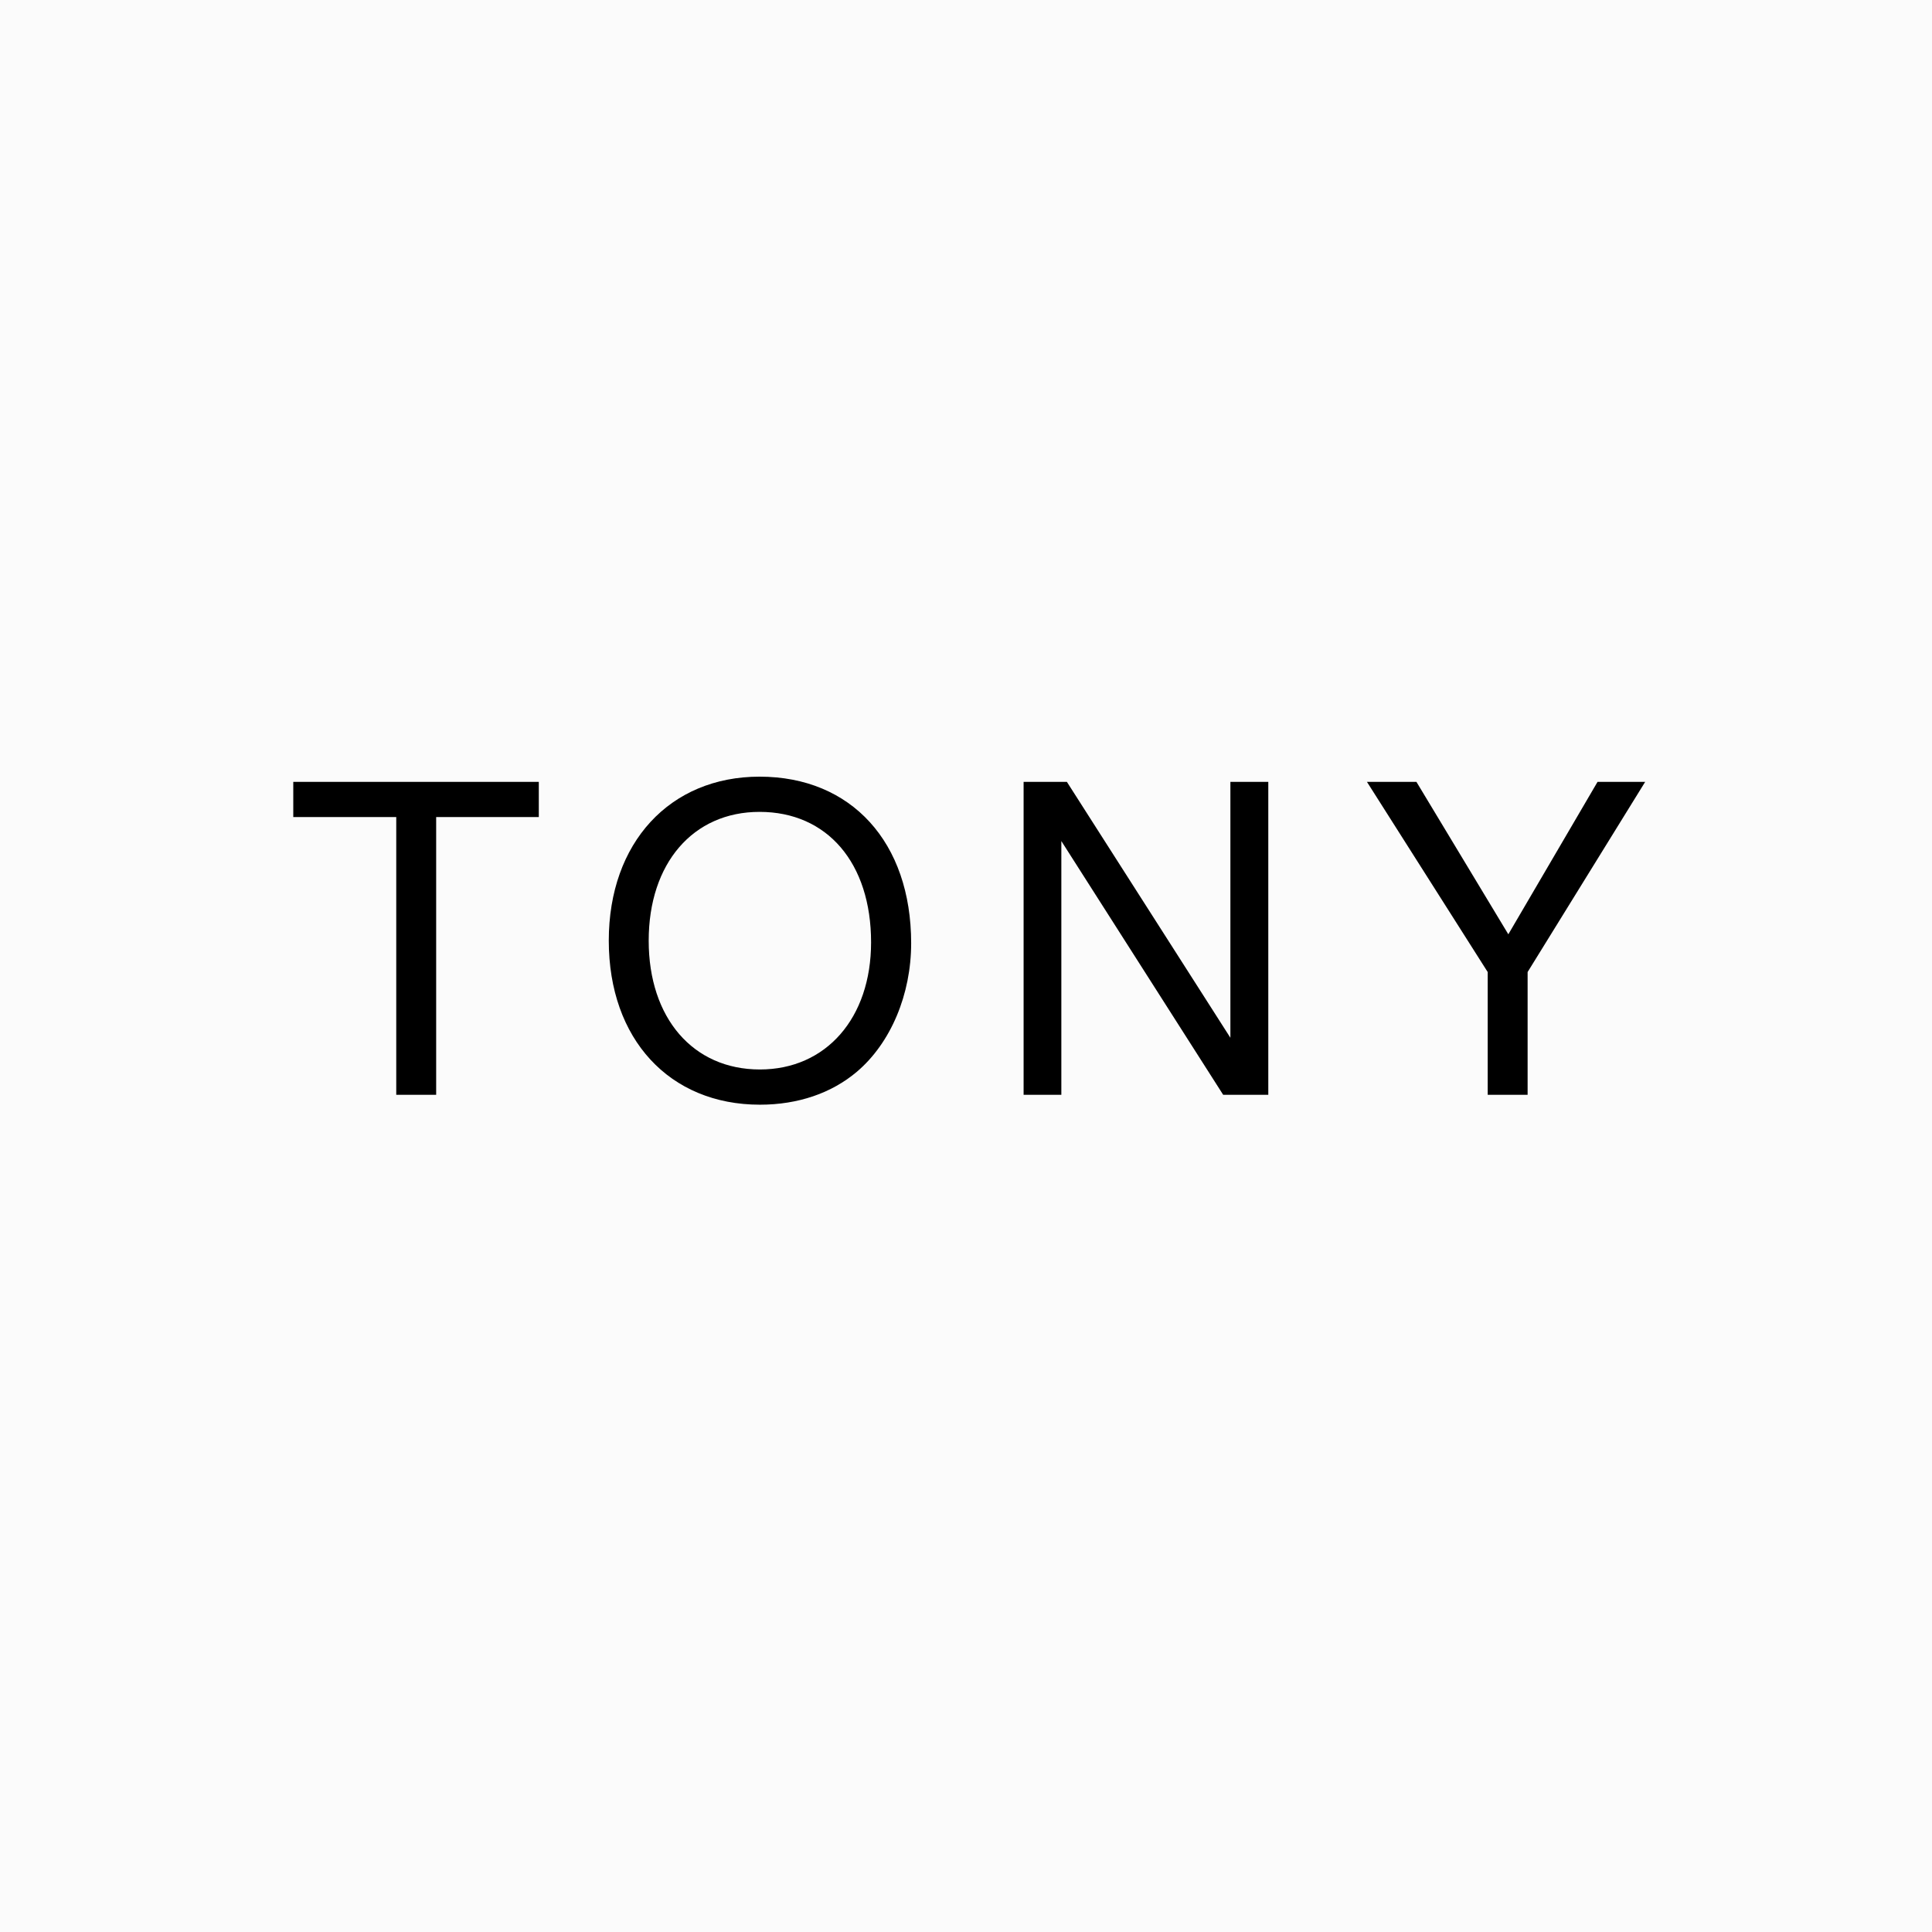
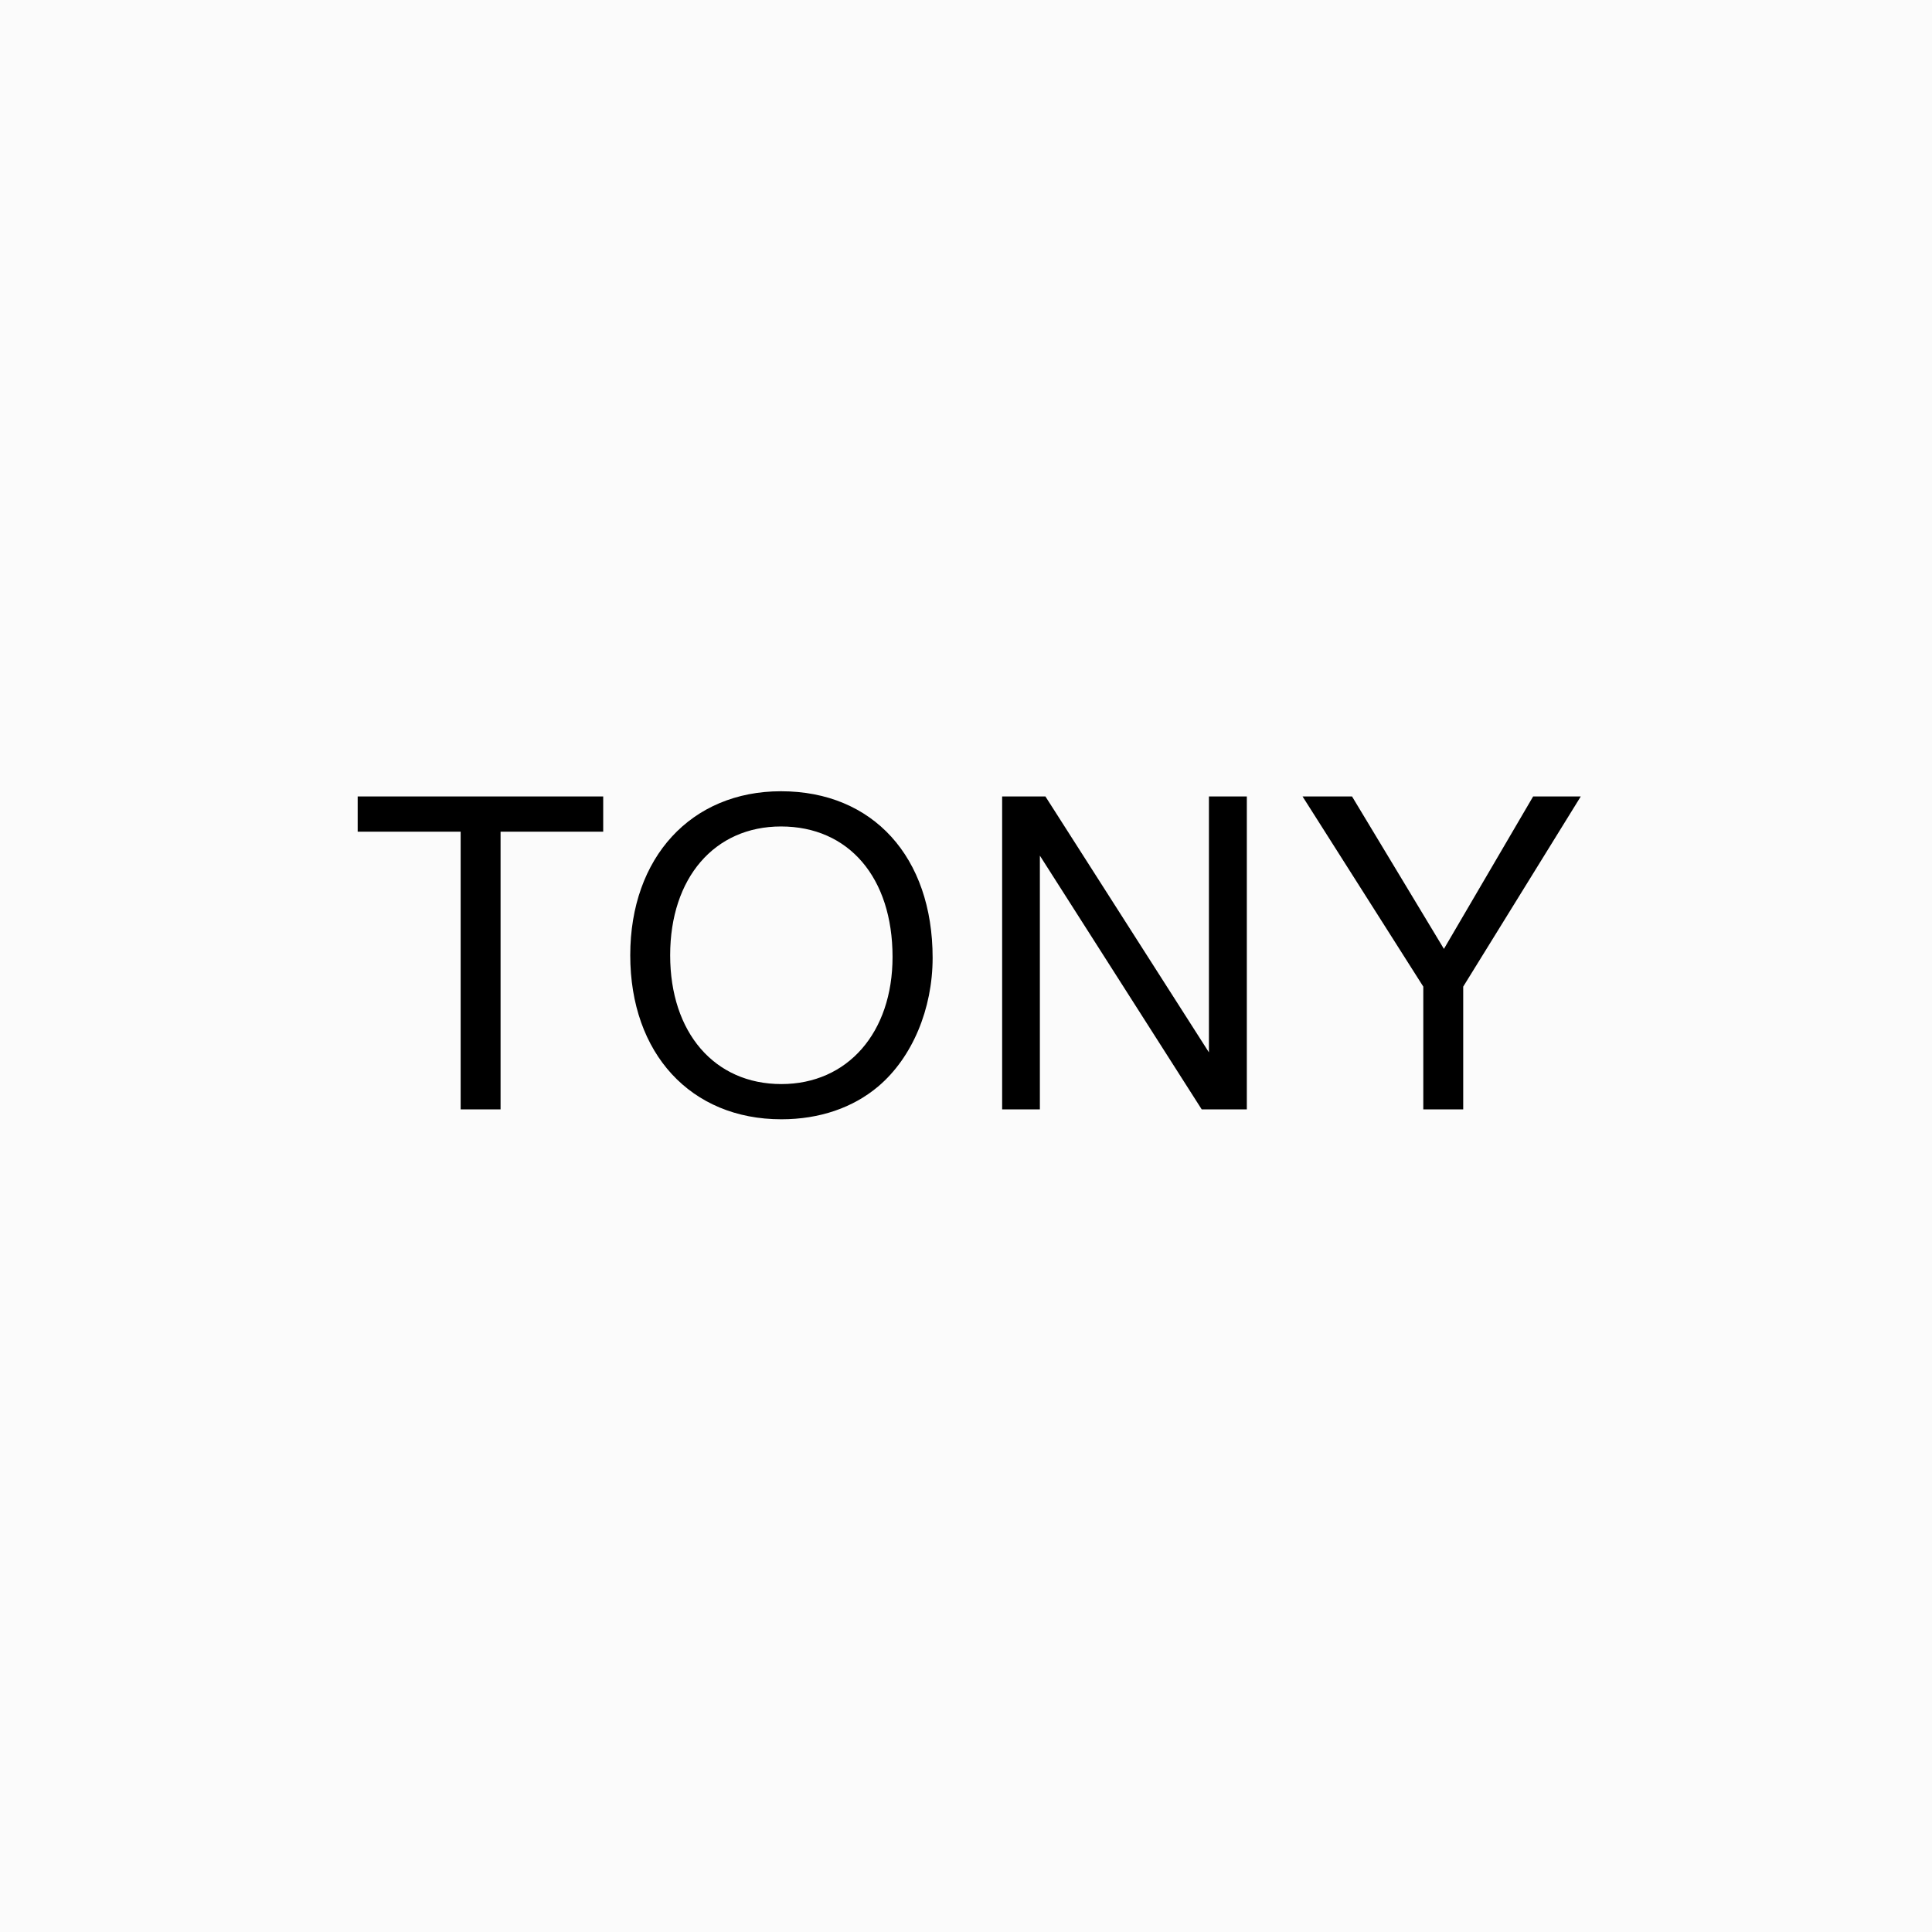
<svg xmlns="http://www.w3.org/2000/svg" viewBox="0 0 180 180" role="img" aria-label="Tony Tran">
  <rect width="180" height="180" fill="#fbfbfb" />
-   <text x="90" y="102" text-anchor="middle" font-family="'Helvetica Neue', Helvetica, Arial, sans-serif" font-size="40" font-weight="400" letter-spacing="6" fill="#000000">TONY</text>
+   <text x="90" y="90" text-anchor="middle" dominant-baseline="middle" font-family="'Helvetica Neue', Helvetica, Arial, sans-serif" font-size="40" font-weight="400" letter-spacing="2" fill="#000000">TONY</text>
</svg>
